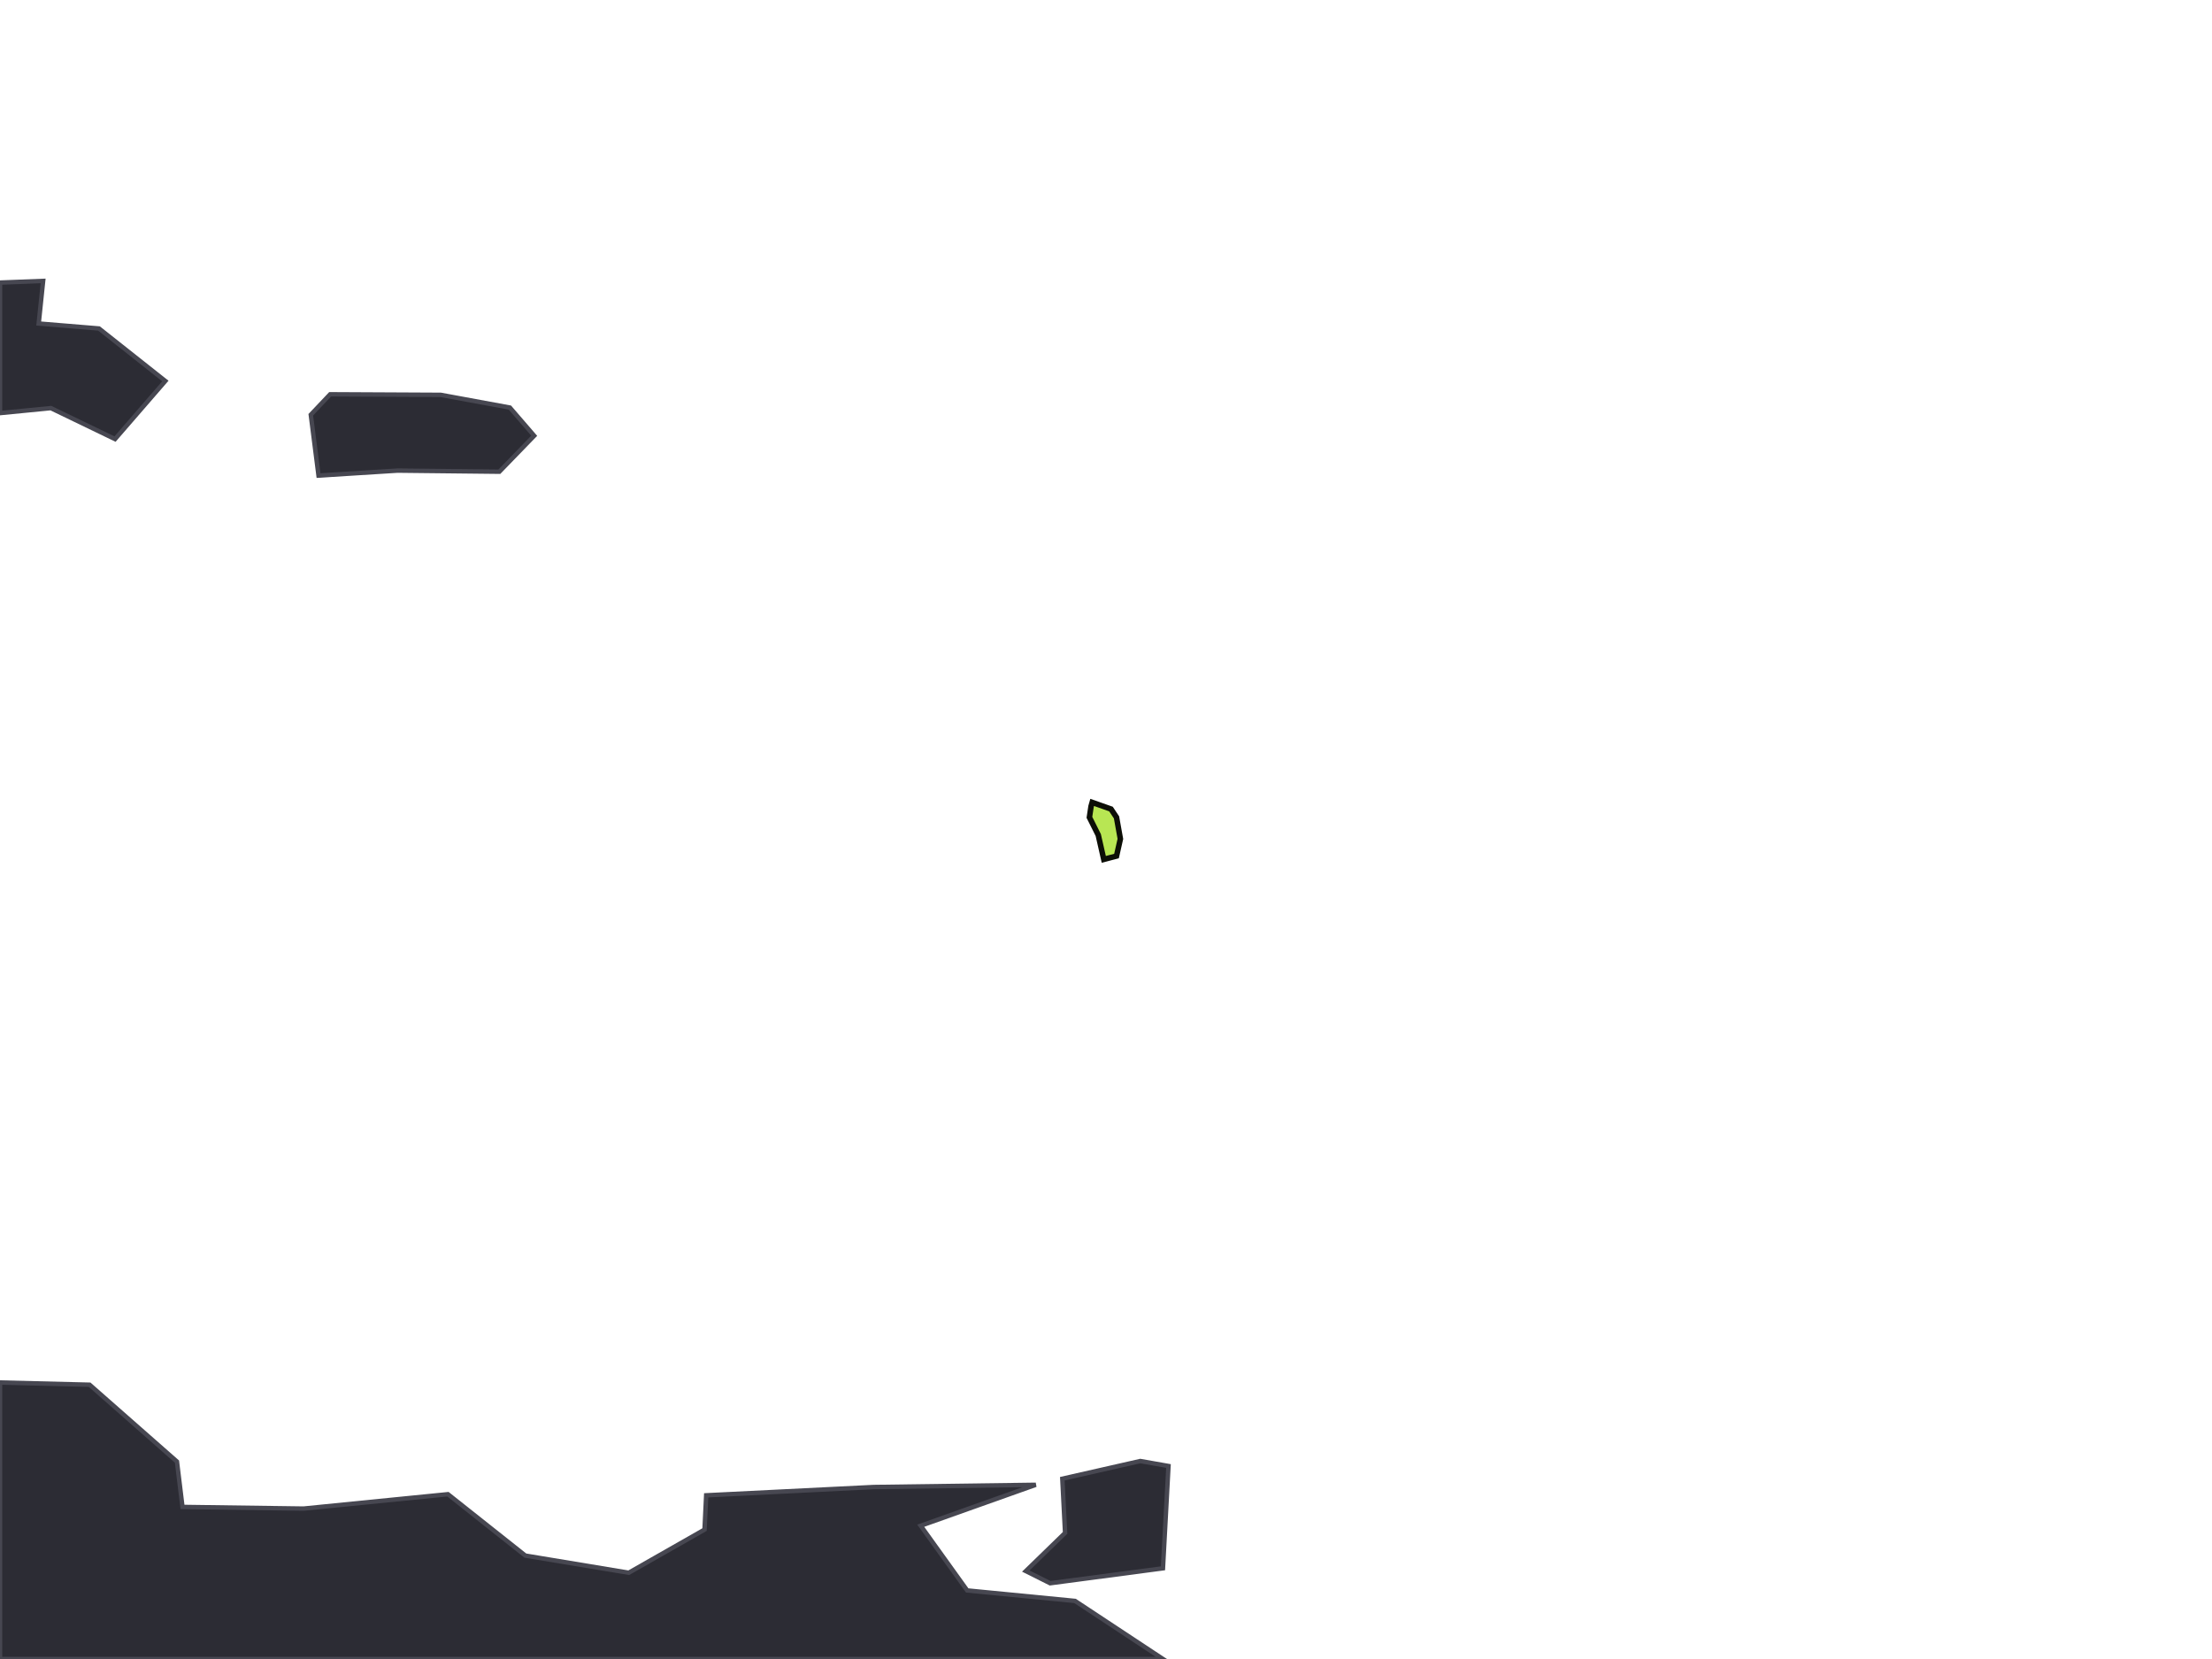
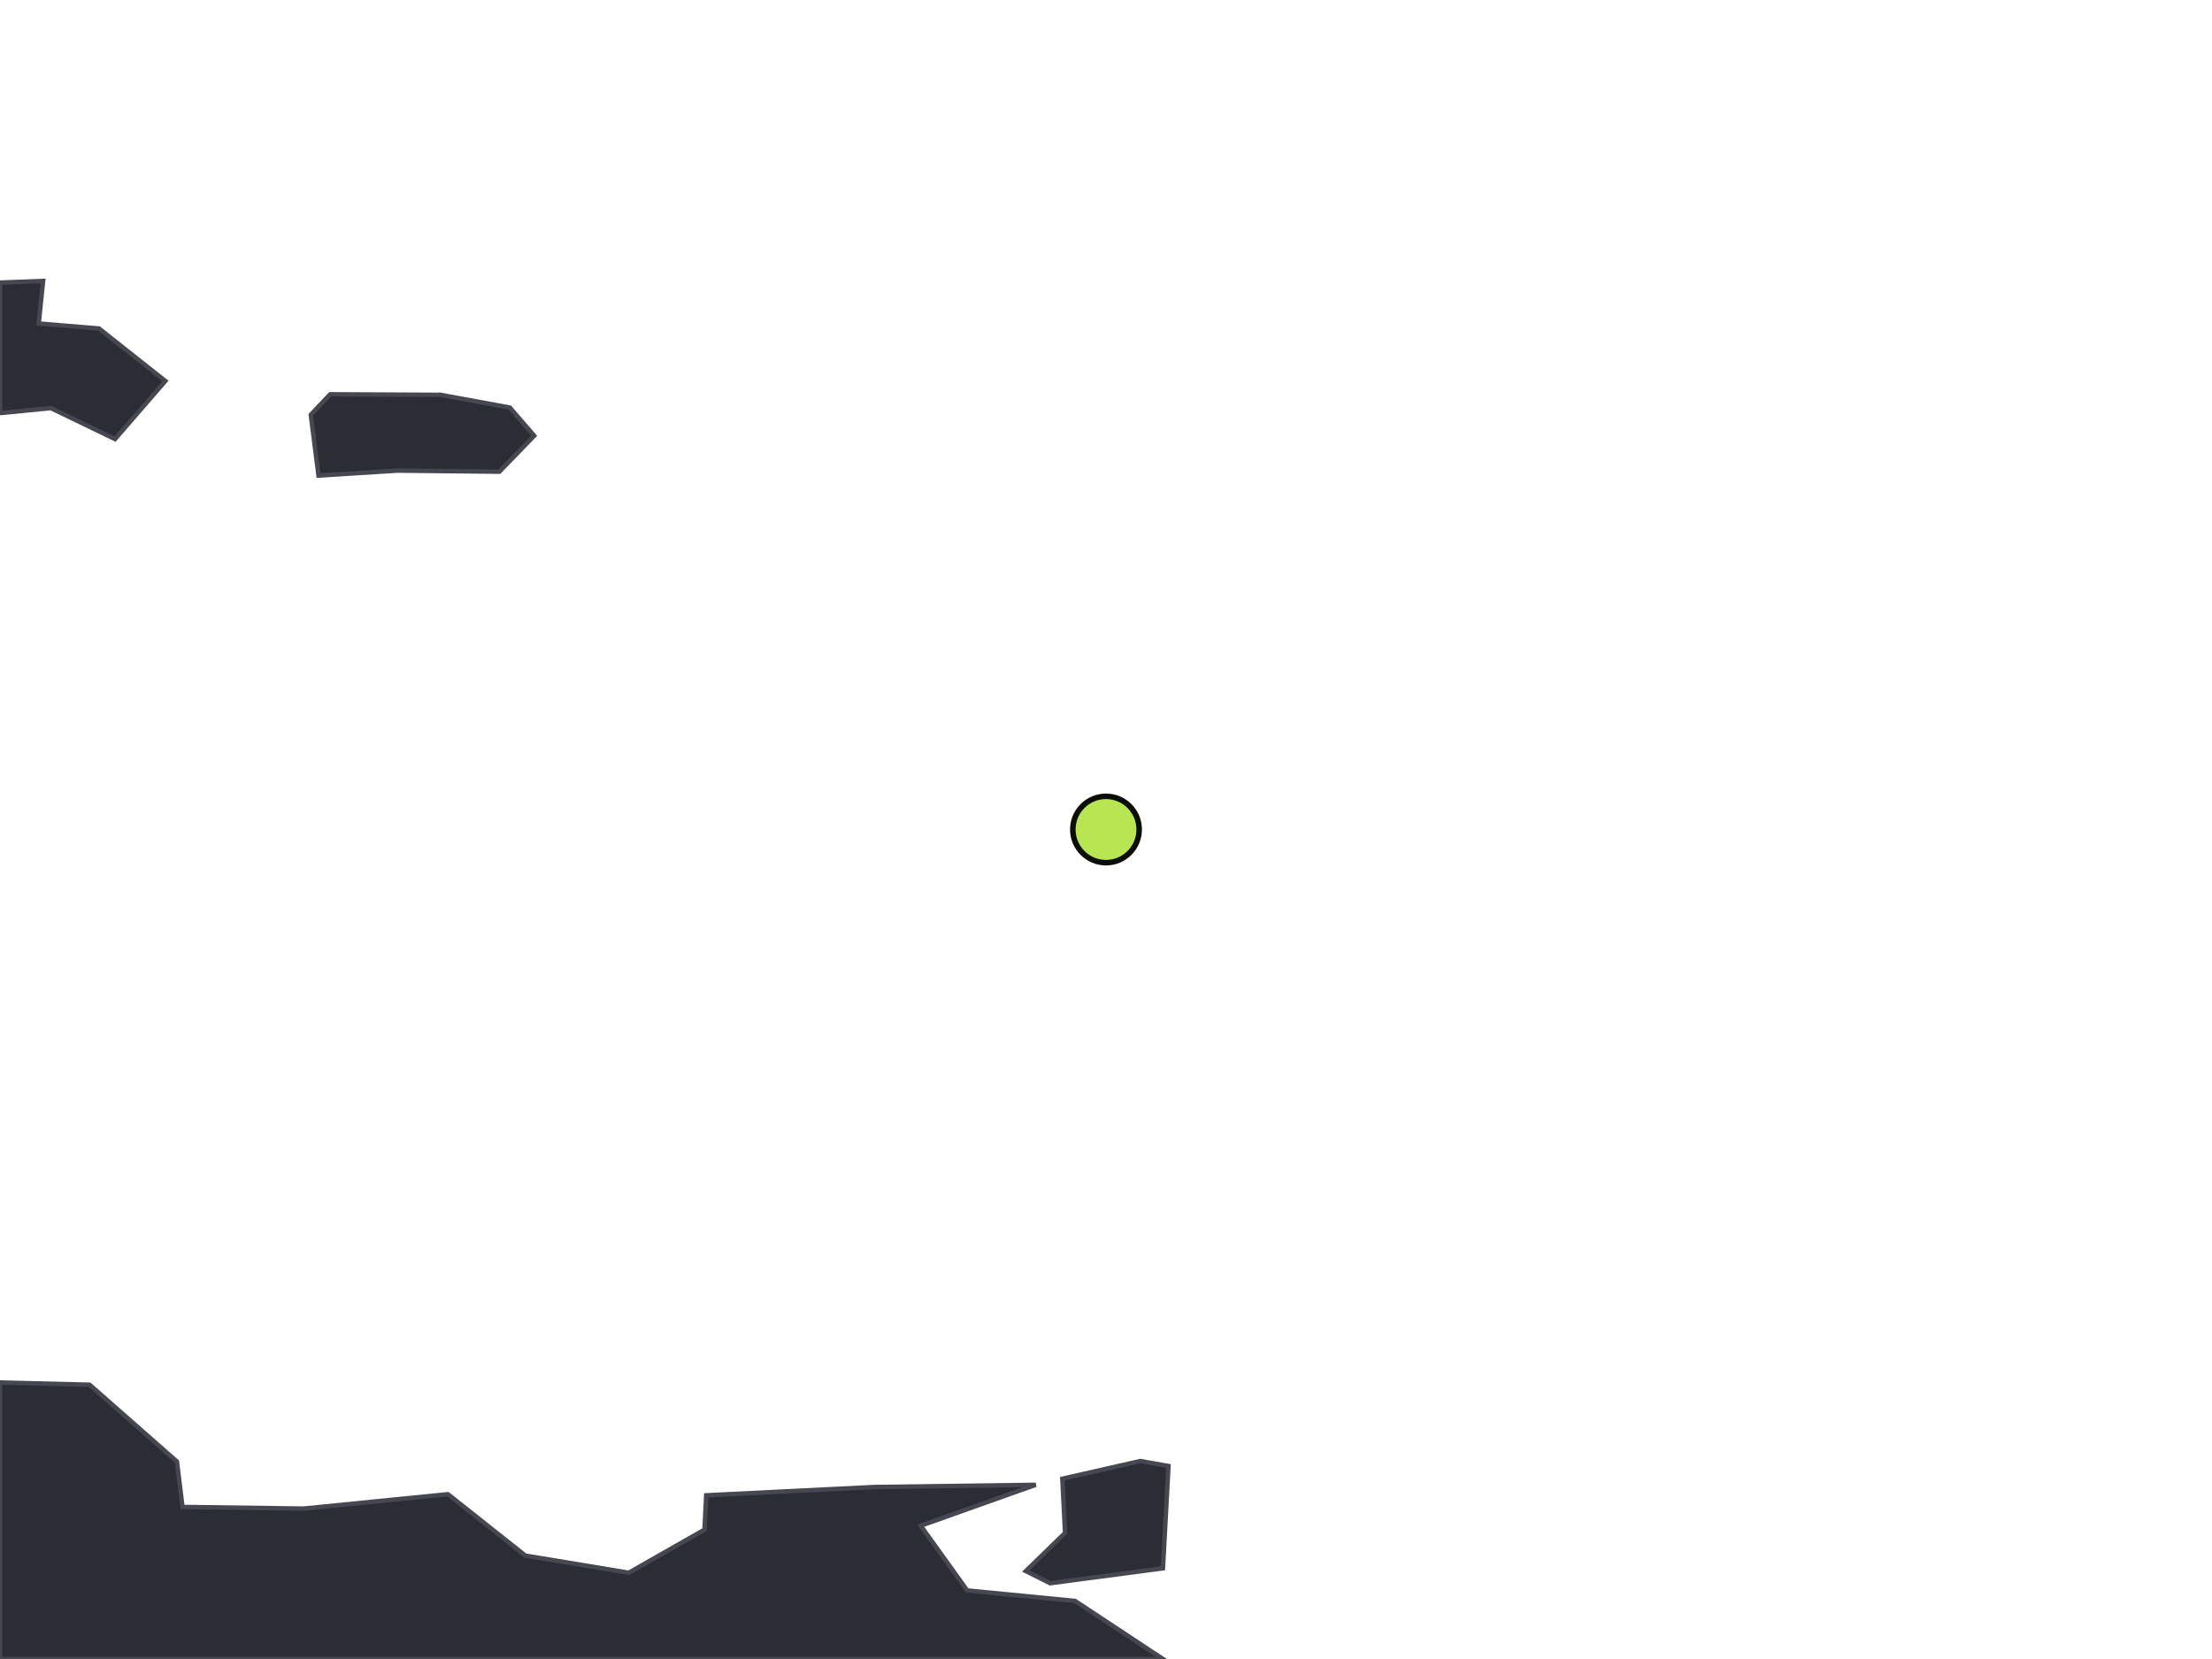
<svg xmlns="http://www.w3.org/2000/svg" viewBox="0 0 400 300">
  <path d="M0,51.1L7.8,50.8L7,58.5L17.9,59.4L29.9,68.9L20.8,79.4L9.2,73.8L0,74.7L0,51.1Z" fill="#2c2c34" stroke="#474751" stroke-width="0.8" />
  <path d="M0,250L16.2,250.4L32,264.3L33,272.5L54.9,272.8L81,270.2L95,281.3L113.7,284.4L127.4,276.6L127.7,270.4L158,268.9L187.3,268.5L166.5,275.9L174.9,287.6L194.4,289.5L210.3,300L0,300Z" fill="#2c2c34" stroke="#474751" stroke-width="0.8" />
  <path d="M79.7,71.4L92.2,73.7L96.6,78.8L90.3,85.3L71.9,85.1L57.6,86L56.2,75L59.7,71.3Z" fill="#2c2c34" stroke="#474751" stroke-width="0.8" />
  <path d="M192.1,267.4L206.2,264.2L211.3,265.1L210.3,283.6L189.9,286.3L185.5,284.1L192.6,277.2Z" fill="#2c2c34" stroke="#474751" stroke-width="0.8" />
  <path d="M201.9,154.8L199.6,155.4L198.6,151L197,147.8L197.3,145.8L197.5,145.1L200.9,146.3L201.9,147.8L202.6,151.7Z" fill="#b8e653" stroke="#0c0e06" stroke-width="1" />
+   <circle cx="200" cy="150" r="6" fill="#b8e653" stroke="#0c0e06" stroke-width="1" />
</svg>
